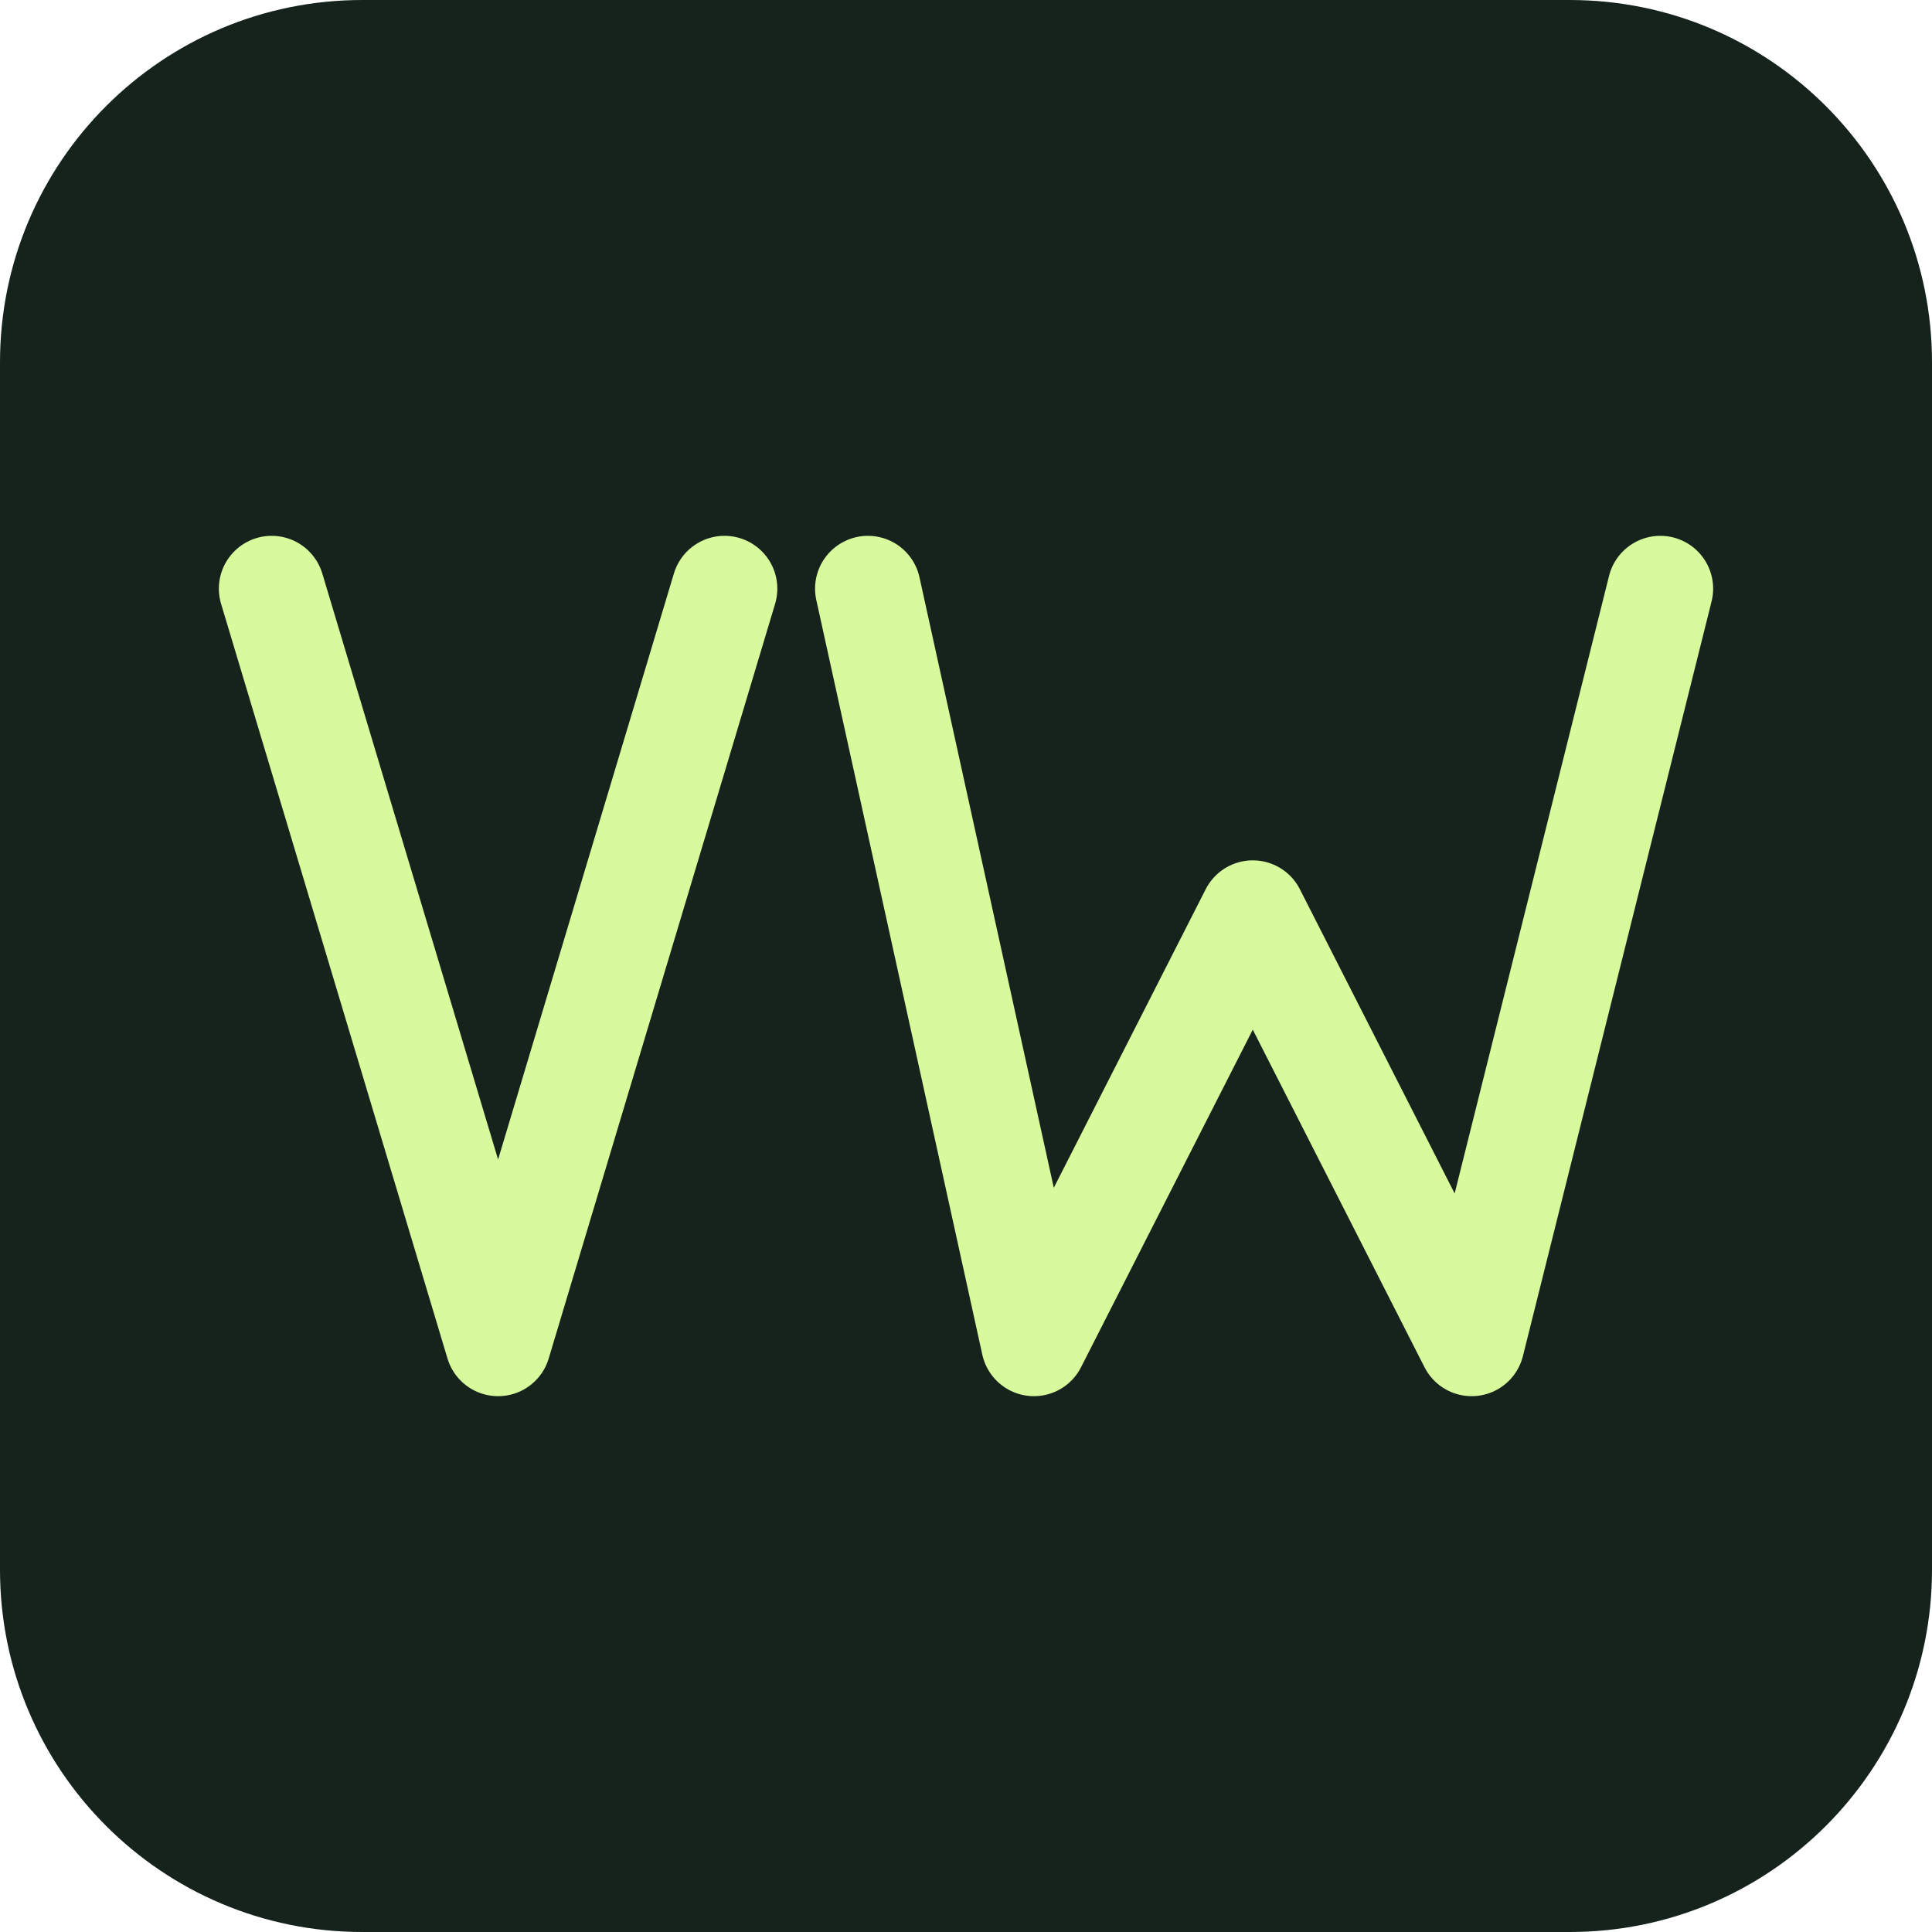
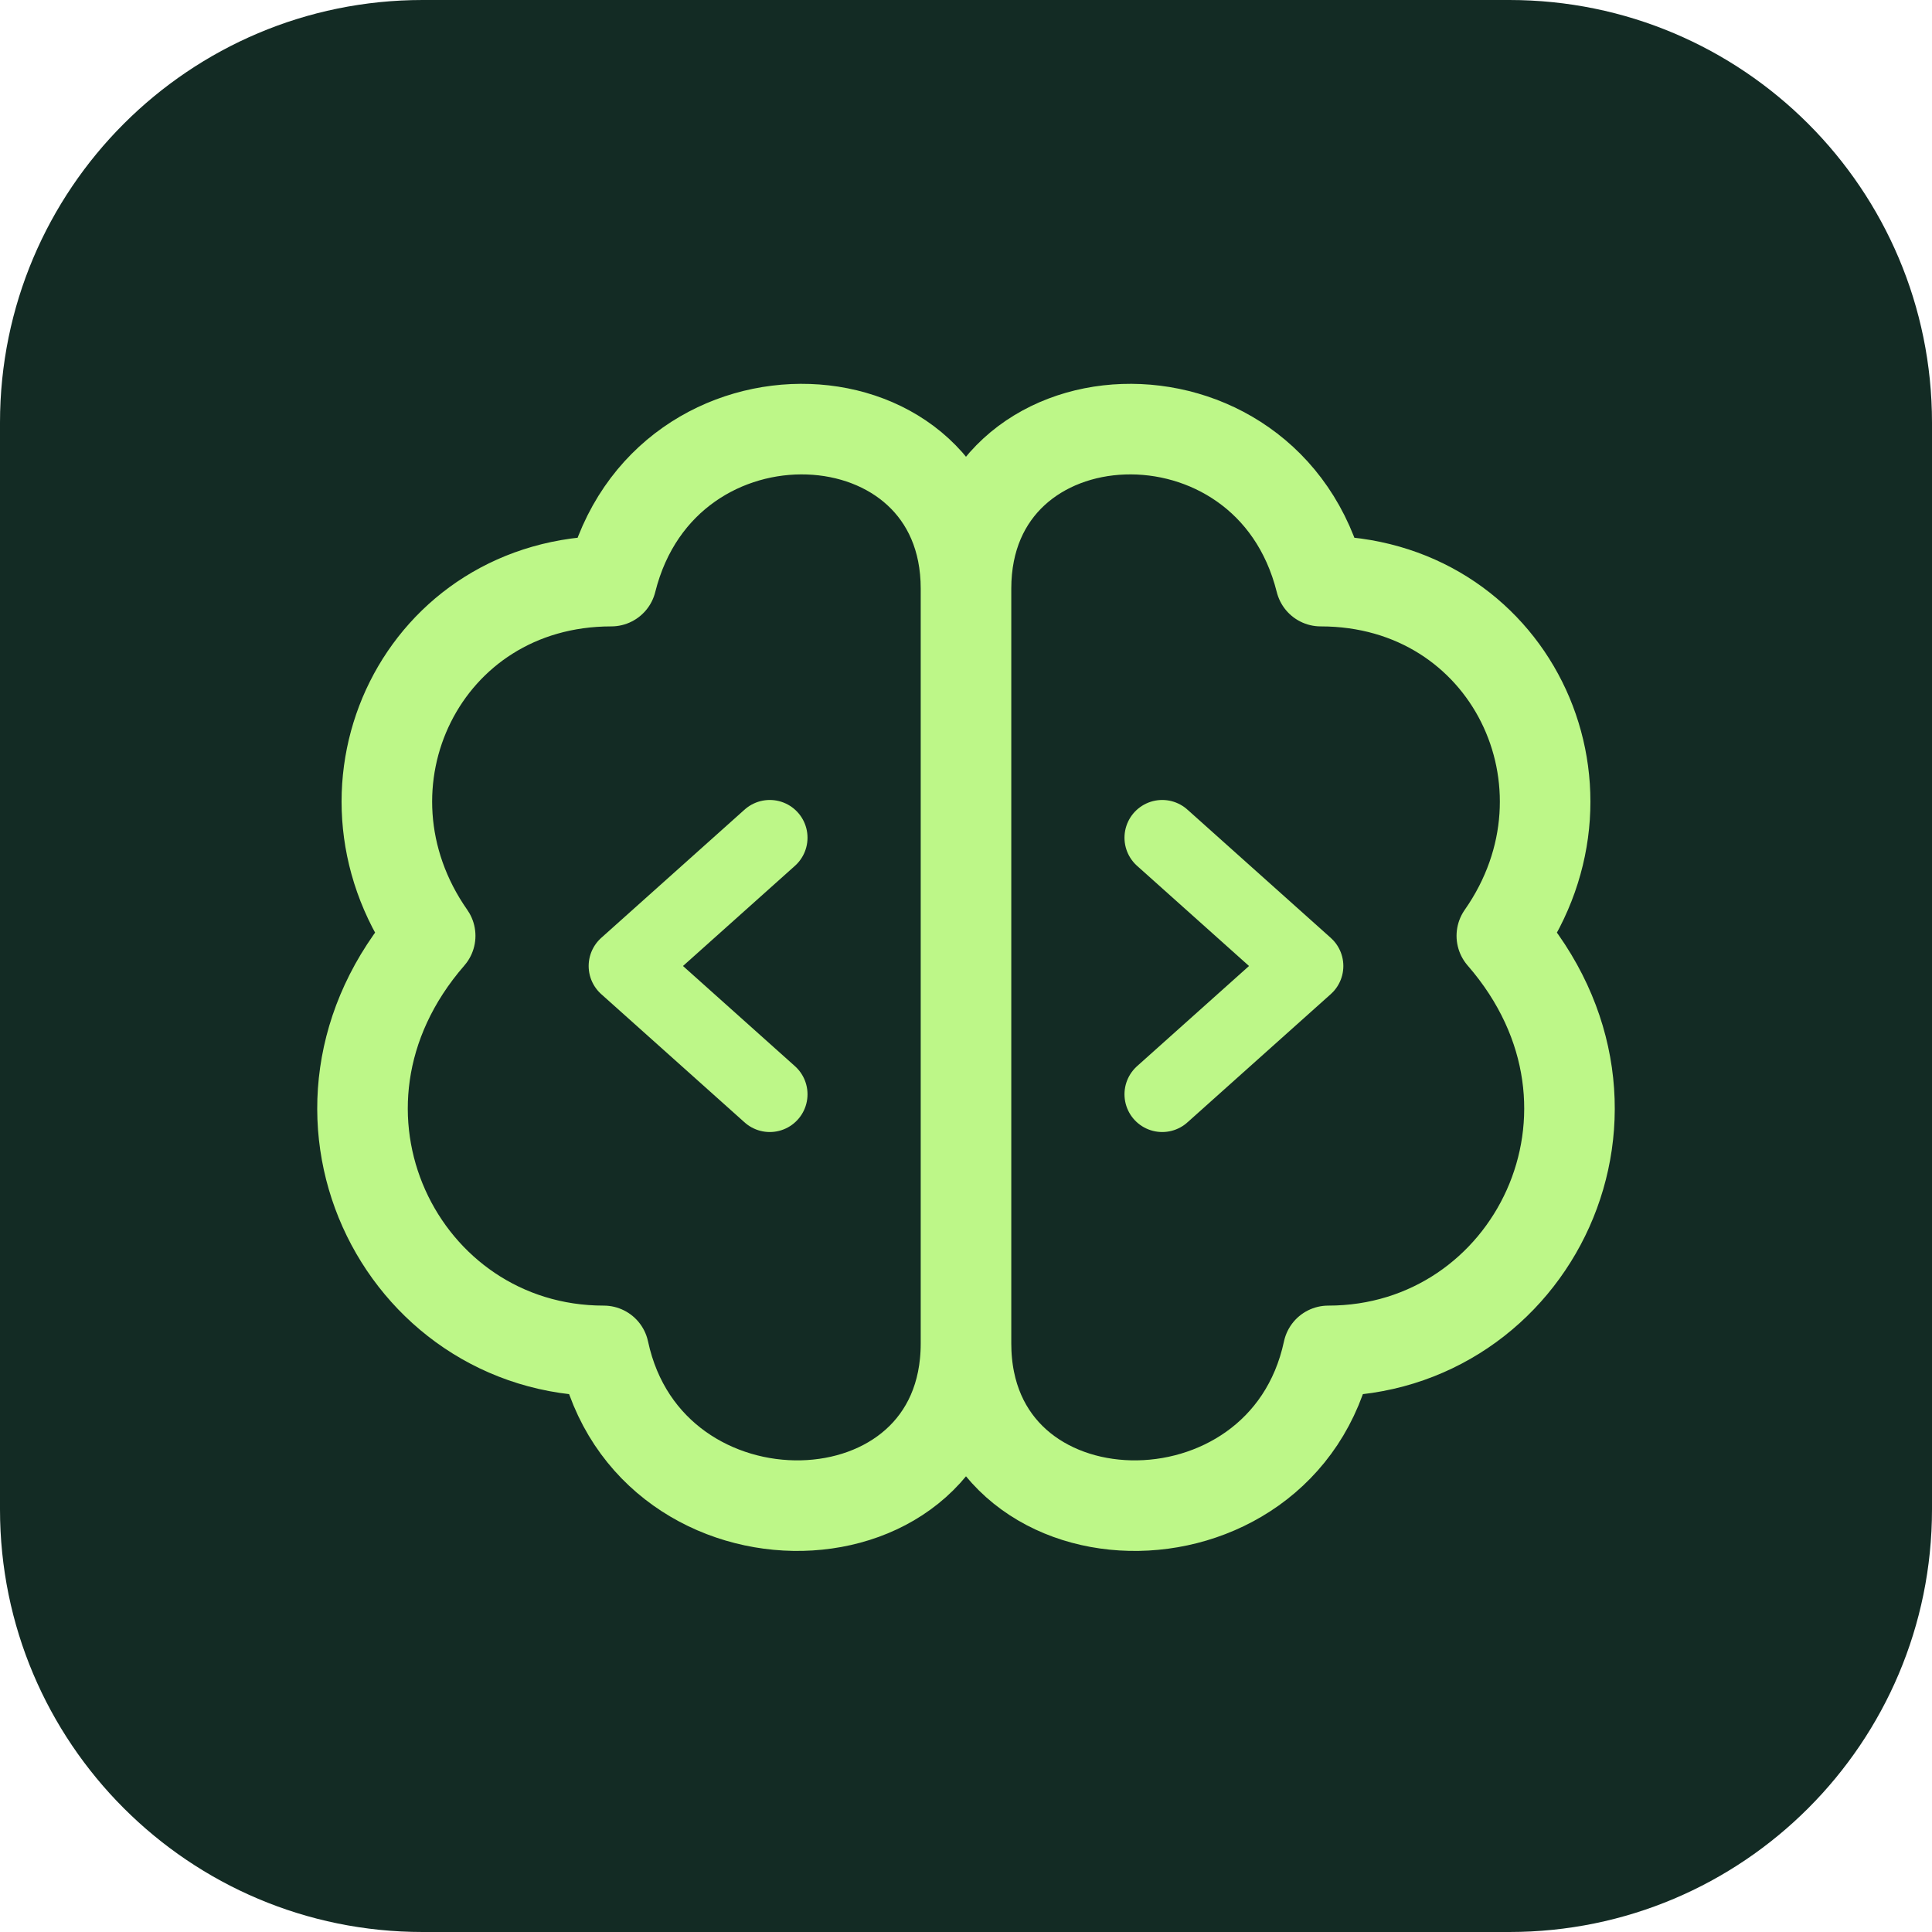
<svg xmlns="http://www.w3.org/2000/svg" width="256" height="256" viewBox="0 0 256 256" role="img" aria-labelledby="title desc">
-   <rect width="256" height="256" rx="48" fill="#15231c" />
-   <g fill="none" stroke="#d9f99d" stroke-width="14" stroke-linecap="round" stroke-linejoin="round">
-     <path d="M36 78 66 178 96 78" />
-     <path d="M115 78 137 178 166 121 195 178 220 78" />
+   <rect width="256" height="256" rx="56" fill="#132B24" />
+   <g fill="none" stroke="#BDF788" stroke-width="12" stroke-linecap="round" stroke-linejoin="round">
+     <path d="M128 78C128 51 88 49 81 77C56 77 43 104 57 124C37 147 53 179 80 179C86 207 128 206 128 178V78C128 51 168 49 175 77C200 77 213 104 199 124C219 147 203 179 176 179C170 207 128 206 128 178" />
+     <path d="M102 111L83 128L102 145M154 111L173 128L154 145" stroke-width="10" />
  </g>
</svg>
